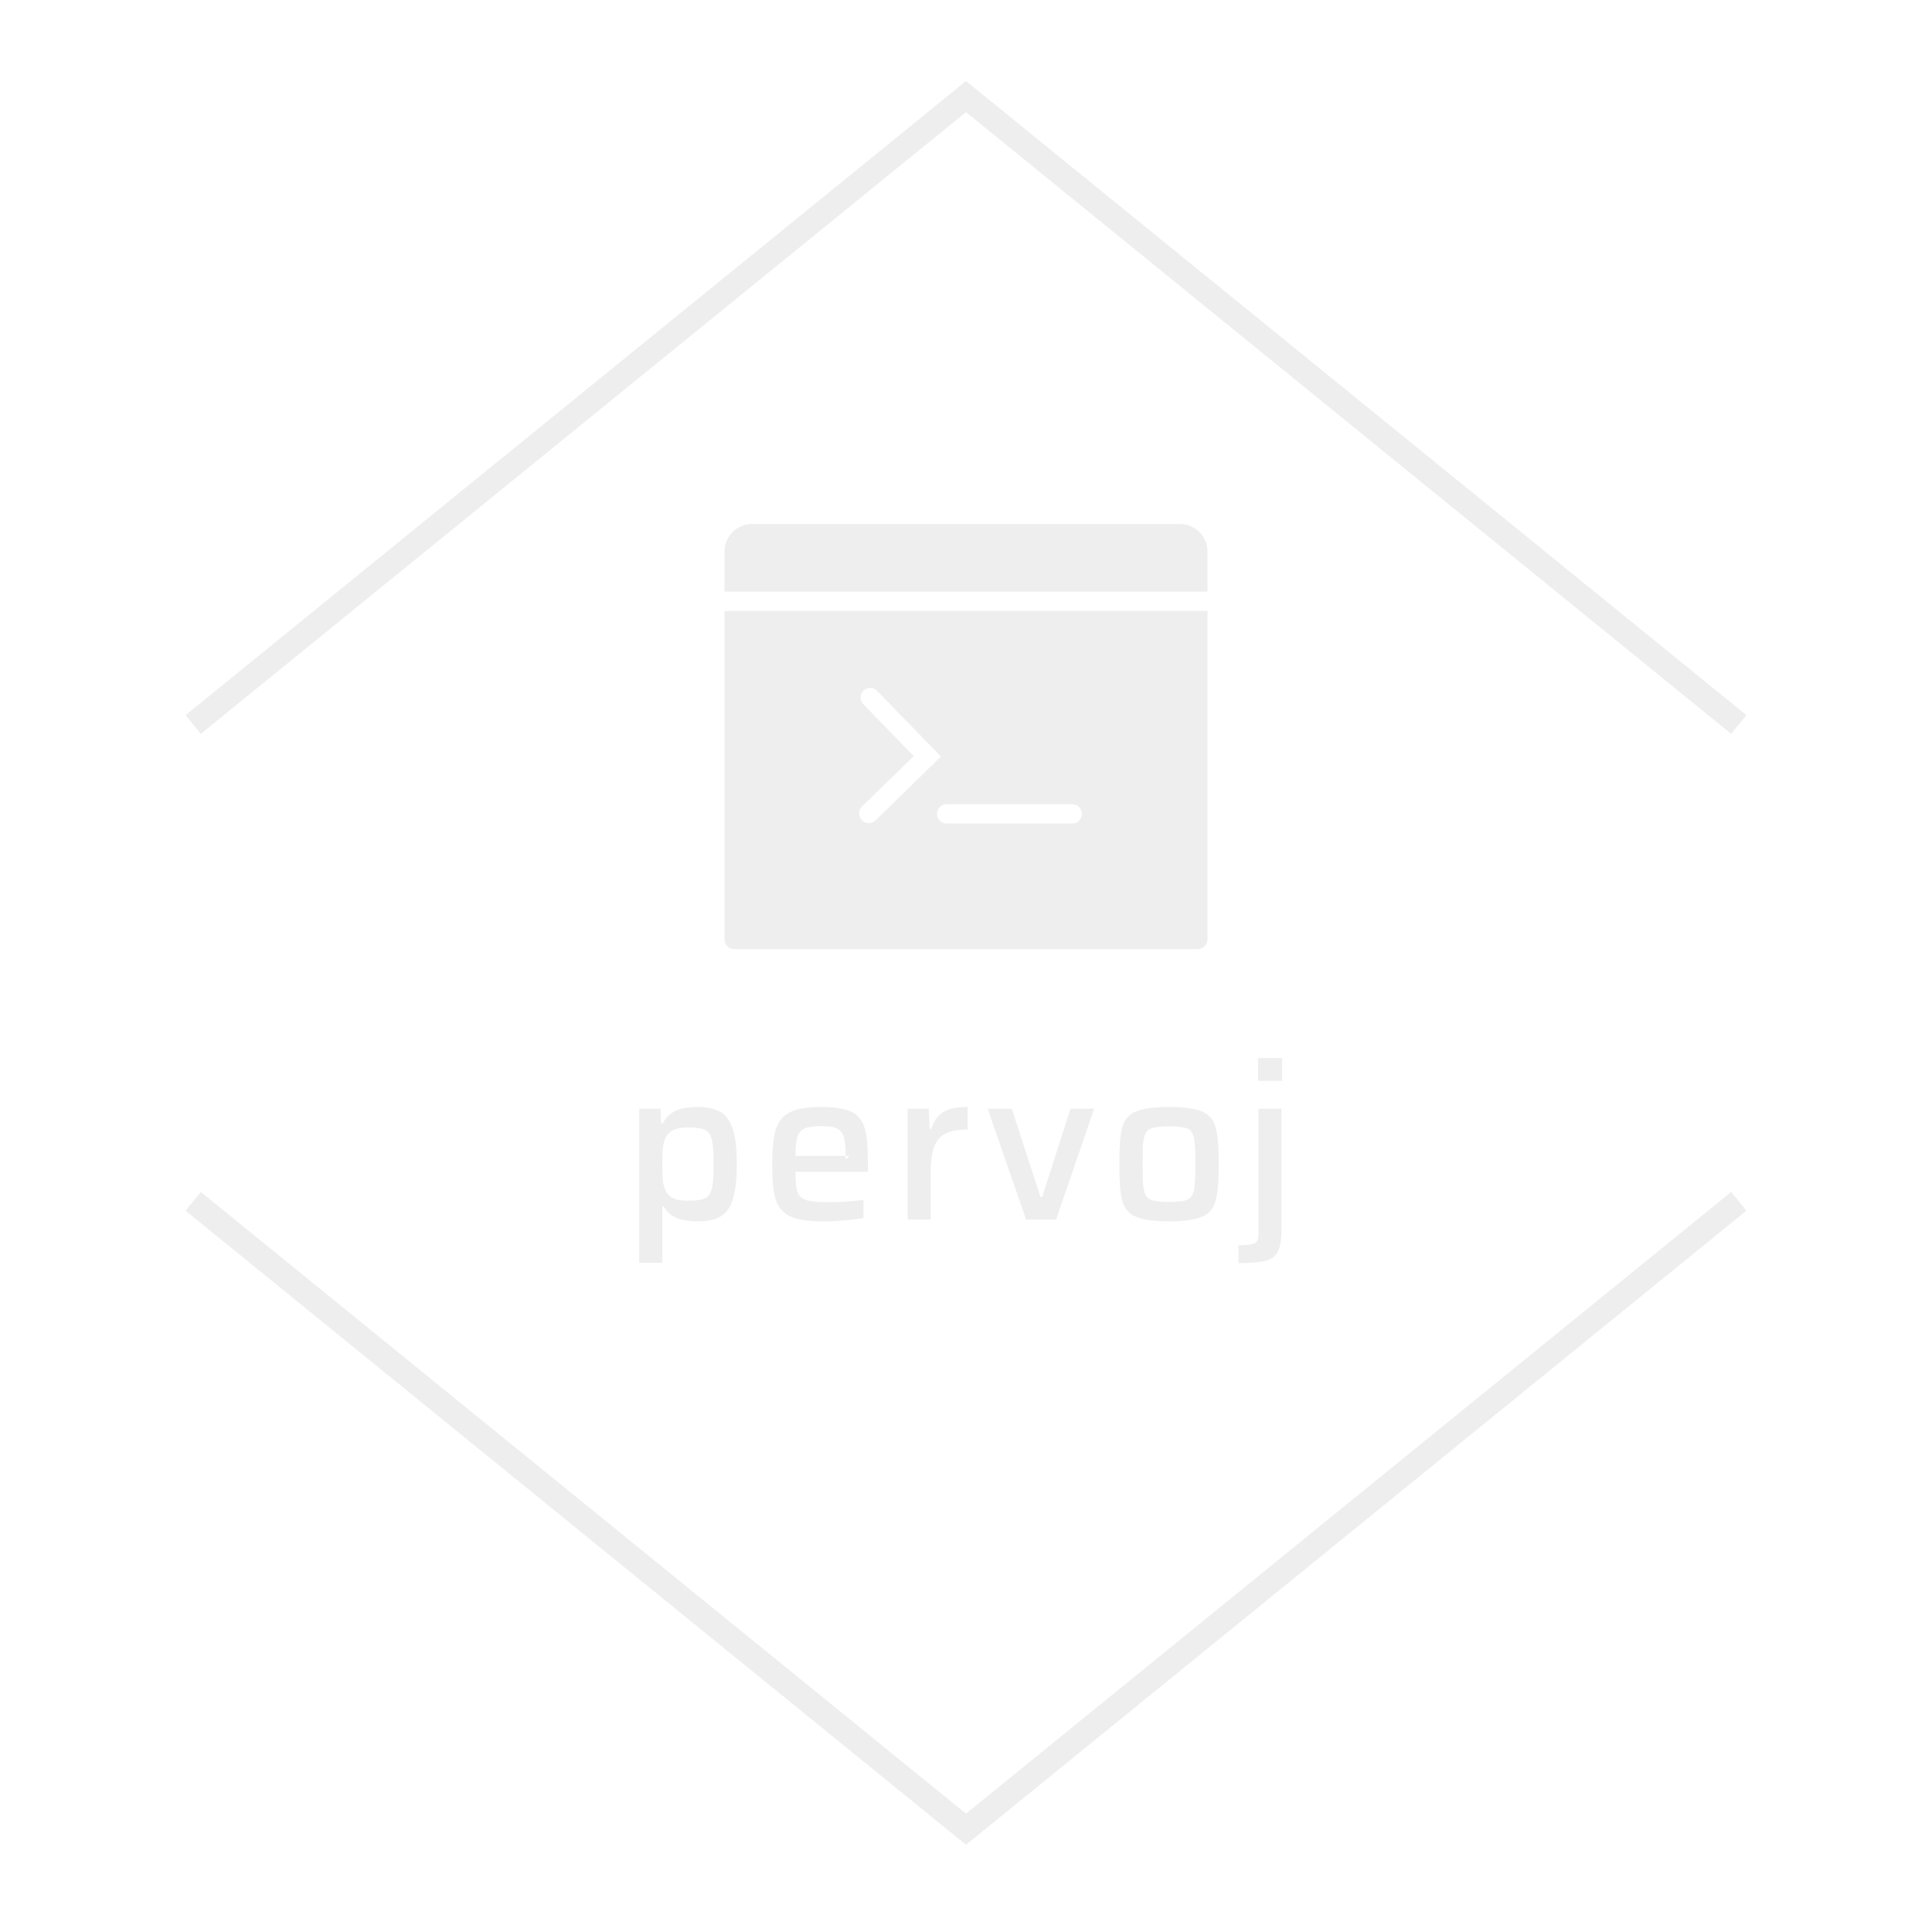
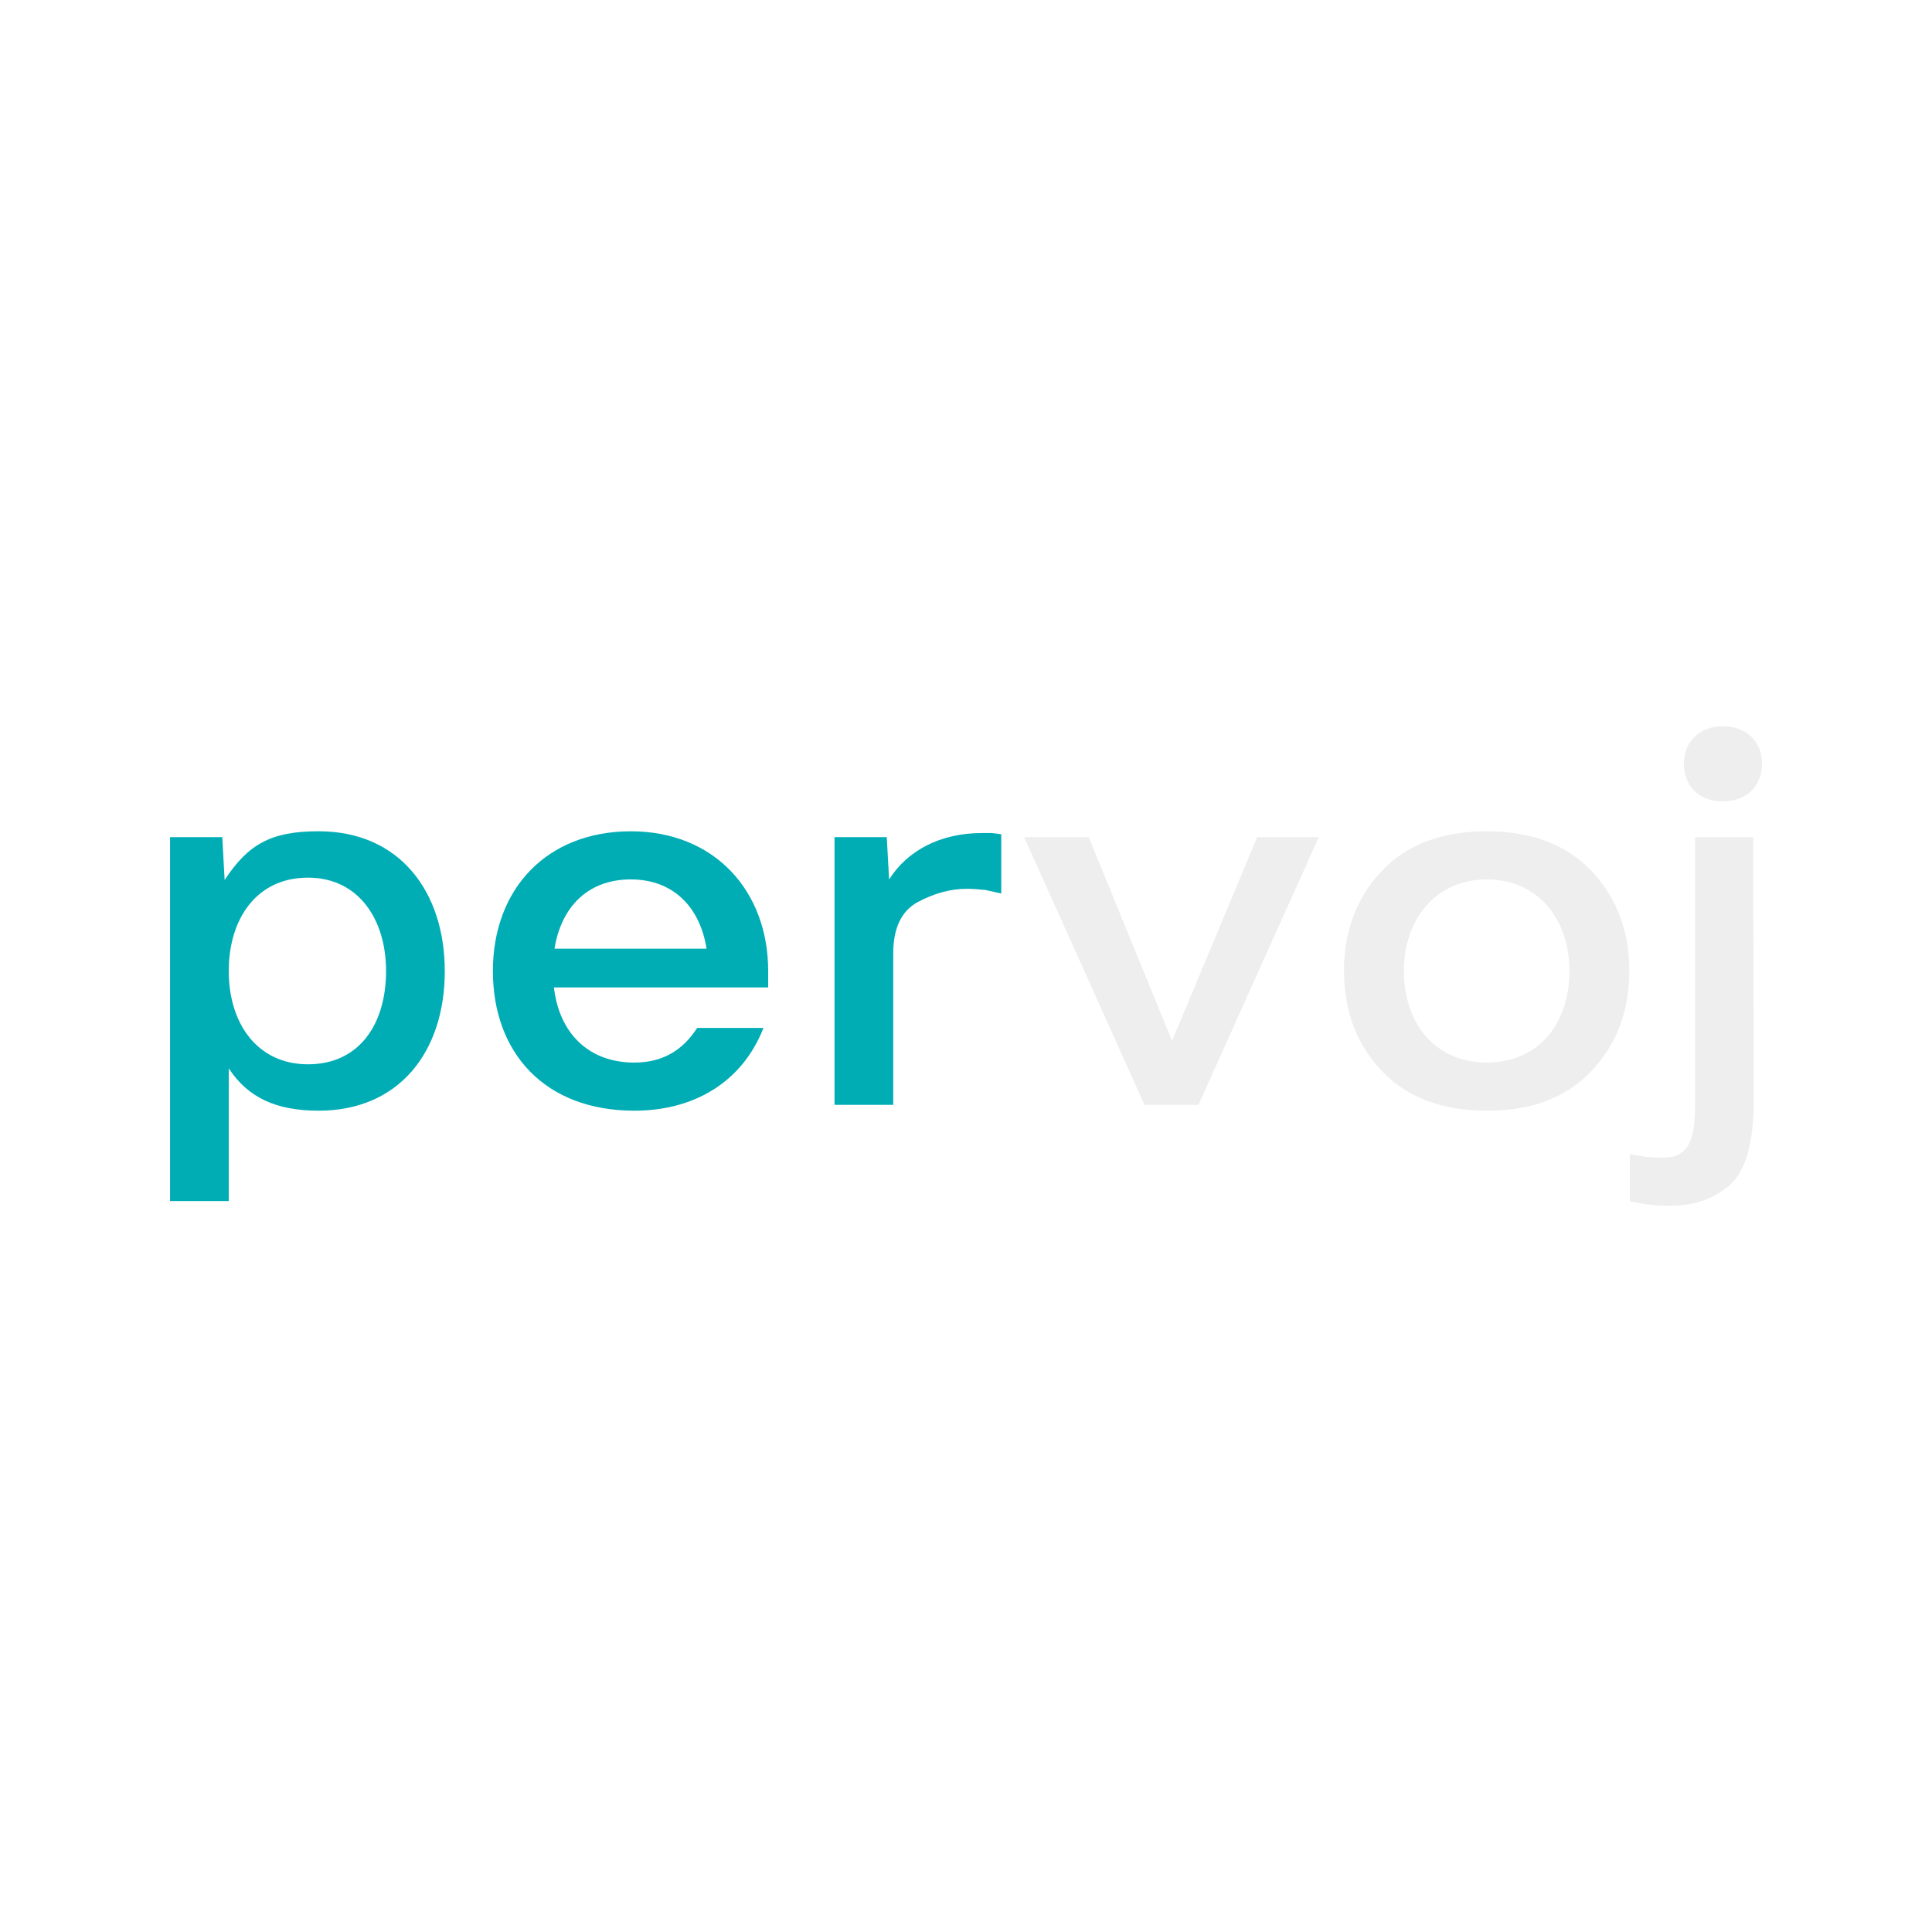
- <svg xmlns="http://www.w3.org/2000/svg" viewBox="0 0 160 160" version="1.1" id="svg_null">
-   <defs id="defs18" />
-   <g id="root" stroke="none" stroke-width="1" fill="none" fill-rule="evenodd">
-     <path d="M80 9.288l-63.37 51.488l-1.26 -1.552l64.63 -52.512l64.63 52.512l-1.26 1.552l-63.37 -51.488zm0 140.911l63.37 -51.487l1.26 1.552l-64.63 52.512l-64.63 -52.512l1.26 -1.552l63.37 51.487z" id="shape.primary" fill="#eeeeee" fill-rule="nonzero" />
-     <path style="display:none;fill:#eeeeee" d="m 60,41 h 40 V 81 H 60 Z" id="icon.primary" />
-     <svg viewBox="0 0 50 50" version="1.1" fill="#eeeeee" id="svg_icon.primary" x="60" y="41" width="40" height="40">
-       <g id="surface1" fill="#eeeeee">
-         <path style=" " d="M 2.844 3 C 1.273 3 0 4.273 0 5.844 L 0 10 L 50 10 L 50 5.844 C 50 4.273 48.727 3 47.156 3 Z M 0 12 L 0 46 C 0 46.555 0.449 47 1 47 L 49 47 C 49.555 47 50 46.555 50 46 L 50 12 Z M 15.094 19.969 C 15.352 19.973 15.59 20.051 15.781 20.25 L 22.406 27.062 L 15.625 33.688 C 15.43 33.875 15.191 33.969 14.938 33.969 C 14.676 33.969 14.414 33.855 14.219 33.656 C 13.832 33.262 13.824 32.637 14.219 32.25 L 19.594 27.031 L 14.375 21.656 C 13.988 21.262 13.98 20.637 14.375 20.25 C 14.574 20.055 14.836 19.965 15.094 19.969 Z M 23 32 L 36 32 C 36.555 32 37 32.445 37 33 C 37 33.555 36.555 34 36 34 L 23 34 C 22.449 34 22 33.555 22 33 C 22 32.445 22.449 32 23 32 Z " fill="#eeeeee" id="path5" />
-       </g>
-     </svg>
-     <g id="group" transform="translate(36, 86)">
-       <path style="" d="M 0,1 H 88 V 20 H 0 Z" id="Rectangle-39" />
-       <g aria-label="pervoj" style="font-style:normal;font-weight:500;font-size:18px;font-family:Saira;letter-spacing:0.81;fill:#eeeeee" id="headerText.primary">
-         <path d="M 16.939,18.582 V 5.82 h 1.764 l 0.054,1.224 h 0.126 q 0.288,-0.576 0.738,-0.864 0.45,-0.306 0.99,-0.396 0.558,-0.108 1.134,-0.108 0.918,0 1.53,0.234 0.63,0.216 1.008,0.756 0.378,0.522 0.558,1.44 0.18,0.918 0.18,2.286 0,1.386 -0.18,2.304 -0.162,0.918 -0.54,1.458 -0.36,0.522 -0.972,0.756 -0.612,0.234 -1.53,0.234 -0.648,0 -1.188,-0.108 -0.54,-0.108 -0.954,-0.36 -0.414,-0.27 -0.684,-0.756 h -0.126 v 4.662 z m 4.014,-5.148 q 0.72,0 1.134,-0.09 0.432,-0.108 0.648,-0.396 0.216,-0.306 0.288,-0.9 0.072,-0.612 0.072,-1.638 0,-1.026 -0.072,-1.62 -0.072,-0.612 -0.288,-0.918 -0.216,-0.306 -0.648,-0.396 -0.414,-0.108 -1.134,-0.108 -0.756,0 -1.188,0.216 -0.432,0.216 -0.648,0.648 -0.18,0.378 -0.234,0.936 -0.036,0.54 -0.036,1.242 0,0.72 0.036,1.26 0.054,0.522 0.216,0.882 0.216,0.468 0.648,0.684 0.45,0.198 1.206,0.198 z" style="" id="path18" />
-         <path d="m 32.221,15.144 q -1.17,0 -1.944,-0.144 -0.774,-0.162 -1.242,-0.504 -0.468,-0.36 -0.702,-0.9 -0.234,-0.558 -0.306,-1.332 -0.072,-0.792 -0.072,-1.836 0,-1.242 0.126,-2.142 0.126,-0.9 0.522,-1.476 0.396,-0.594 1.224,-0.864 0.846,-0.27 2.25,-0.27 1.098,0 1.8,0.18 0.702,0.162 1.098,0.522 0.414,0.36 0.594,0.936 0.198,0.558 0.252,1.35 0.054,0.774 0.054,1.764 v 0.612 h -5.994 q 0,0.81 0.072,1.314 0.072,0.486 0.324,0.756 0.27,0.252 0.828,0.36 0.576,0.09 1.548,0.09 0.414,0 0.9,-0.018 0.504,-0.018 1.026,-0.072 0.522,-0.054 0.936,-0.09 v 1.494 q -0.396,0.072 -0.954,0.126 -0.558,0.072 -1.17,0.108 -0.612,0.036 -1.17,0.036 z m 1.818,-5.13 V 9.672 q 0,-0.81 -0.108,-1.278 -0.09,-0.486 -0.324,-0.72 -0.216,-0.252 -0.612,-0.324 -0.378,-0.09 -0.954,-0.09 -0.72,0 -1.152,0.108 -0.414,0.09 -0.63,0.36 -0.216,0.27 -0.306,0.756 -0.072,0.468 -0.072,1.242 h 4.482 z" style="" id="path20" />
-         <path d="M 39.169,15 V 5.82 h 1.746 l 0.072,1.656 h 0.144 q 0.234,-0.72 0.648,-1.116 0.414,-0.396 1.008,-0.54 0.594,-0.144 1.35,-0.144 v 1.872 q -1.224,0 -1.89,0.36 -0.648,0.36 -0.918,1.152 -0.252,0.774 -0.252,2.034 V 15 Z" style="" id="path22" />
-         <path d="m 48.979,15 -3.186,-9.18 h 1.998 l 2.376,7.308 h 0.144 l 2.34,-7.308 h 1.962 l -3.15,9.18 z" style="" id="path24" />
-         <path d="m 60.805,15.144 q -1.152,0 -1.926,-0.144 -0.756,-0.144 -1.206,-0.45 -0.432,-0.324 -0.648,-0.864 -0.198,-0.54 -0.27,-1.35 -0.054,-0.81 -0.054,-1.944 0,-1.116 0.054,-1.926 0.072,-0.81 0.27,-1.35 0.216,-0.54 0.648,-0.846 0.45,-0.324 1.206,-0.45 0.774,-0.144 1.926,-0.144 1.17,0 1.926,0.144 0.774,0.126 1.206,0.45 0.45,0.306 0.648,0.846 0.216,0.54 0.27,1.35 0.072,0.81 0.072,1.926 0,1.134 -0.072,1.944 -0.054,0.81 -0.27,1.35 -0.198,0.54 -0.648,0.864 -0.432,0.306 -1.206,0.45 -0.756,0.144 -1.926,0.144 z m 0,-1.602 q 0.828,0 1.278,-0.108 0.45,-0.108 0.63,-0.432 0.198,-0.324 0.234,-0.954 0.054,-0.63 0.054,-1.656 0,-1.026 -0.054,-1.638 -0.036,-0.63 -0.234,-0.954 -0.18,-0.324 -0.63,-0.414 -0.45,-0.108 -1.278,-0.108 -0.81,0 -1.26,0.108 -0.45,0.09 -0.648,0.414 -0.18,0.324 -0.234,0.954 -0.036,0.612 -0.036,1.638 0,1.026 0.036,1.656 0.054,0.63 0.234,0.954 0.198,0.324 0.648,0.432 0.45,0.108 1.26,0.108 z" style="" id="path26" />
-         <path d="m 68.185,3.516 v -1.89 h 1.998 v 1.89 z m -1.62,15.084 v -1.476 q 0.774,0 1.116,-0.09 0.36,-0.09 0.45,-0.306 0.09,-0.216 0.09,-0.576 V 5.82 h 1.908 v 9.918 q 0,0.99 -0.162,1.566 -0.162,0.576 -0.576,0.846 -0.396,0.288 -1.098,0.36 -0.684,0.09 -1.728,0.09 z" style="" id="path28" />
-       </g>
+ <svg xmlns="http://www.w3.org/2000/svg" width="300" height="300" viewBox="0 0 79.375 79.375" version="1.1" id="svg5">
+   <defs id="defs2" />
+   <g id="layer1">
+     <g aria-label="pervoj" id="text9996" style="font-size:24.694px;line-height:1.25;font-family:'Helmet Neue';-inkscape-font-specification:'Helmet Neue, Normal';stroke-width:0.265">
+       <path d="m 18.273,39.892 c 0,-3.231 -1.833,-5.74 -5.185,-5.74 -1.953,0 -2.894,0.531 -3.859,2.002 L 9.133,34.394 H 6.987 v 14.952 h 2.412 v -5.45 c 0.796,1.206 1.953,1.736 3.69,1.736 3.304,0 5.185,-2.412 5.185,-5.74 z m -8.875,0 c 0,-2.098 1.109,-3.834 3.256,-3.834 2.074,0 3.207,1.712 3.207,3.834 0,2.195 -1.109,3.834 -3.207,3.834 -2.074,0 -3.256,-1.664 -3.256,-3.834 z" style="font-weight:bold;fill:#00adb5" id="path826" />
+       <path d="m 20.25,39.892 c 0,3.352 2.122,5.74 5.812,5.74 2.46,0 4.437,-1.182 5.305,-3.4 h -2.725 c -0.603,0.941 -1.447,1.423 -2.58,1.423 -1.881,0 -3.087,-1.206 -3.304,-3.087 h 8.802 v -0.675 c 0,-3.304 -2.219,-5.74 -5.643,-5.74 -3.449,0 -5.667,2.363 -5.667,5.74 z m 8.778,-0.916 h -6.246 c 0.265,-1.664 1.326,-2.846 3.135,-2.846 1.76,0 2.846,1.158 3.111,2.846 z" style="font-weight:bold;fill:#00adb5" id="path828" />
+       <path d="m 36.528,36.13 -0.096,-1.736 h -2.146 v 10.997 h 2.412 v -6.222 c 0,-1.037 0.338,-1.736 0.989,-2.098 0.675,-0.362 1.35,-0.555 2.026,-0.555 0.265,0 0.531,0.024 0.772,0.048 l 0.651,0.145 v -2.436 l -0.386,-0.048 h -0.41 c -1.712,0 -3.063,0.723 -3.81,1.905 z" style="font-weight:bold;fill:#00adb5" id="path830" />
+       <path d="m 47.019,45.391 h 2.219 l 4.944,-10.997 h -2.532 l -3.497,8.368 -3.424,-8.368 h -2.653 z" style="fill:#eeeeee" id="path832" />
+       <path d="m 55.218,39.892 c 0,1.664 0.531,3.039 1.568,4.124 1.037,1.085 2.484,1.616 4.293,1.616 h 0.024 c 1.809,0 3.231,-0.531 4.268,-1.616 1.037,-1.085 1.568,-2.46 1.568,-4.124 0,-1.664 -0.531,-3.039 -1.568,-4.124 -1.037,-1.085 -2.484,-1.616 -4.293,-1.616 -1.809,0 -3.256,0.531 -4.293,1.616 -1.037,1.085 -1.568,2.46 -1.568,4.124 z m 9.26,0 c 0,2.098 -1.206,3.762 -3.4,3.762 -2.098,0 -3.4,-1.592 -3.4,-3.762 0,-2.146 1.326,-3.762 3.4,-3.762 2.098,0 3.4,1.616 3.4,3.762 z" style="fill:#eeeeee" id="path834" />
+       <path d="m 69.181,31.38 c 0,0.868 0.579,1.543 1.592,1.543 0.965,0 1.616,-0.603 1.616,-1.543 0,-0.868 -0.579,-1.543 -1.616,-1.543 -0.941,0 -1.592,0.627 -1.592,1.543 z m -0.844,16.182 c -0.579,0 -0.892,-0.048 -1.375,-0.145 v 1.929 c 0.458,0.121 1.037,0.193 1.64,0.193 1.013,0 1.833,-0.289 2.484,-0.868 0.627,-0.579 0.941,-1.664 0.965,-3.28 l -0.024,-10.997 h -2.387 v 10.997 c 0,1.302 -0.193,2.17 -1.302,2.17 z" style="fill:#eeeeee" id="path836" />
    </g>
  </g>
</svg>
